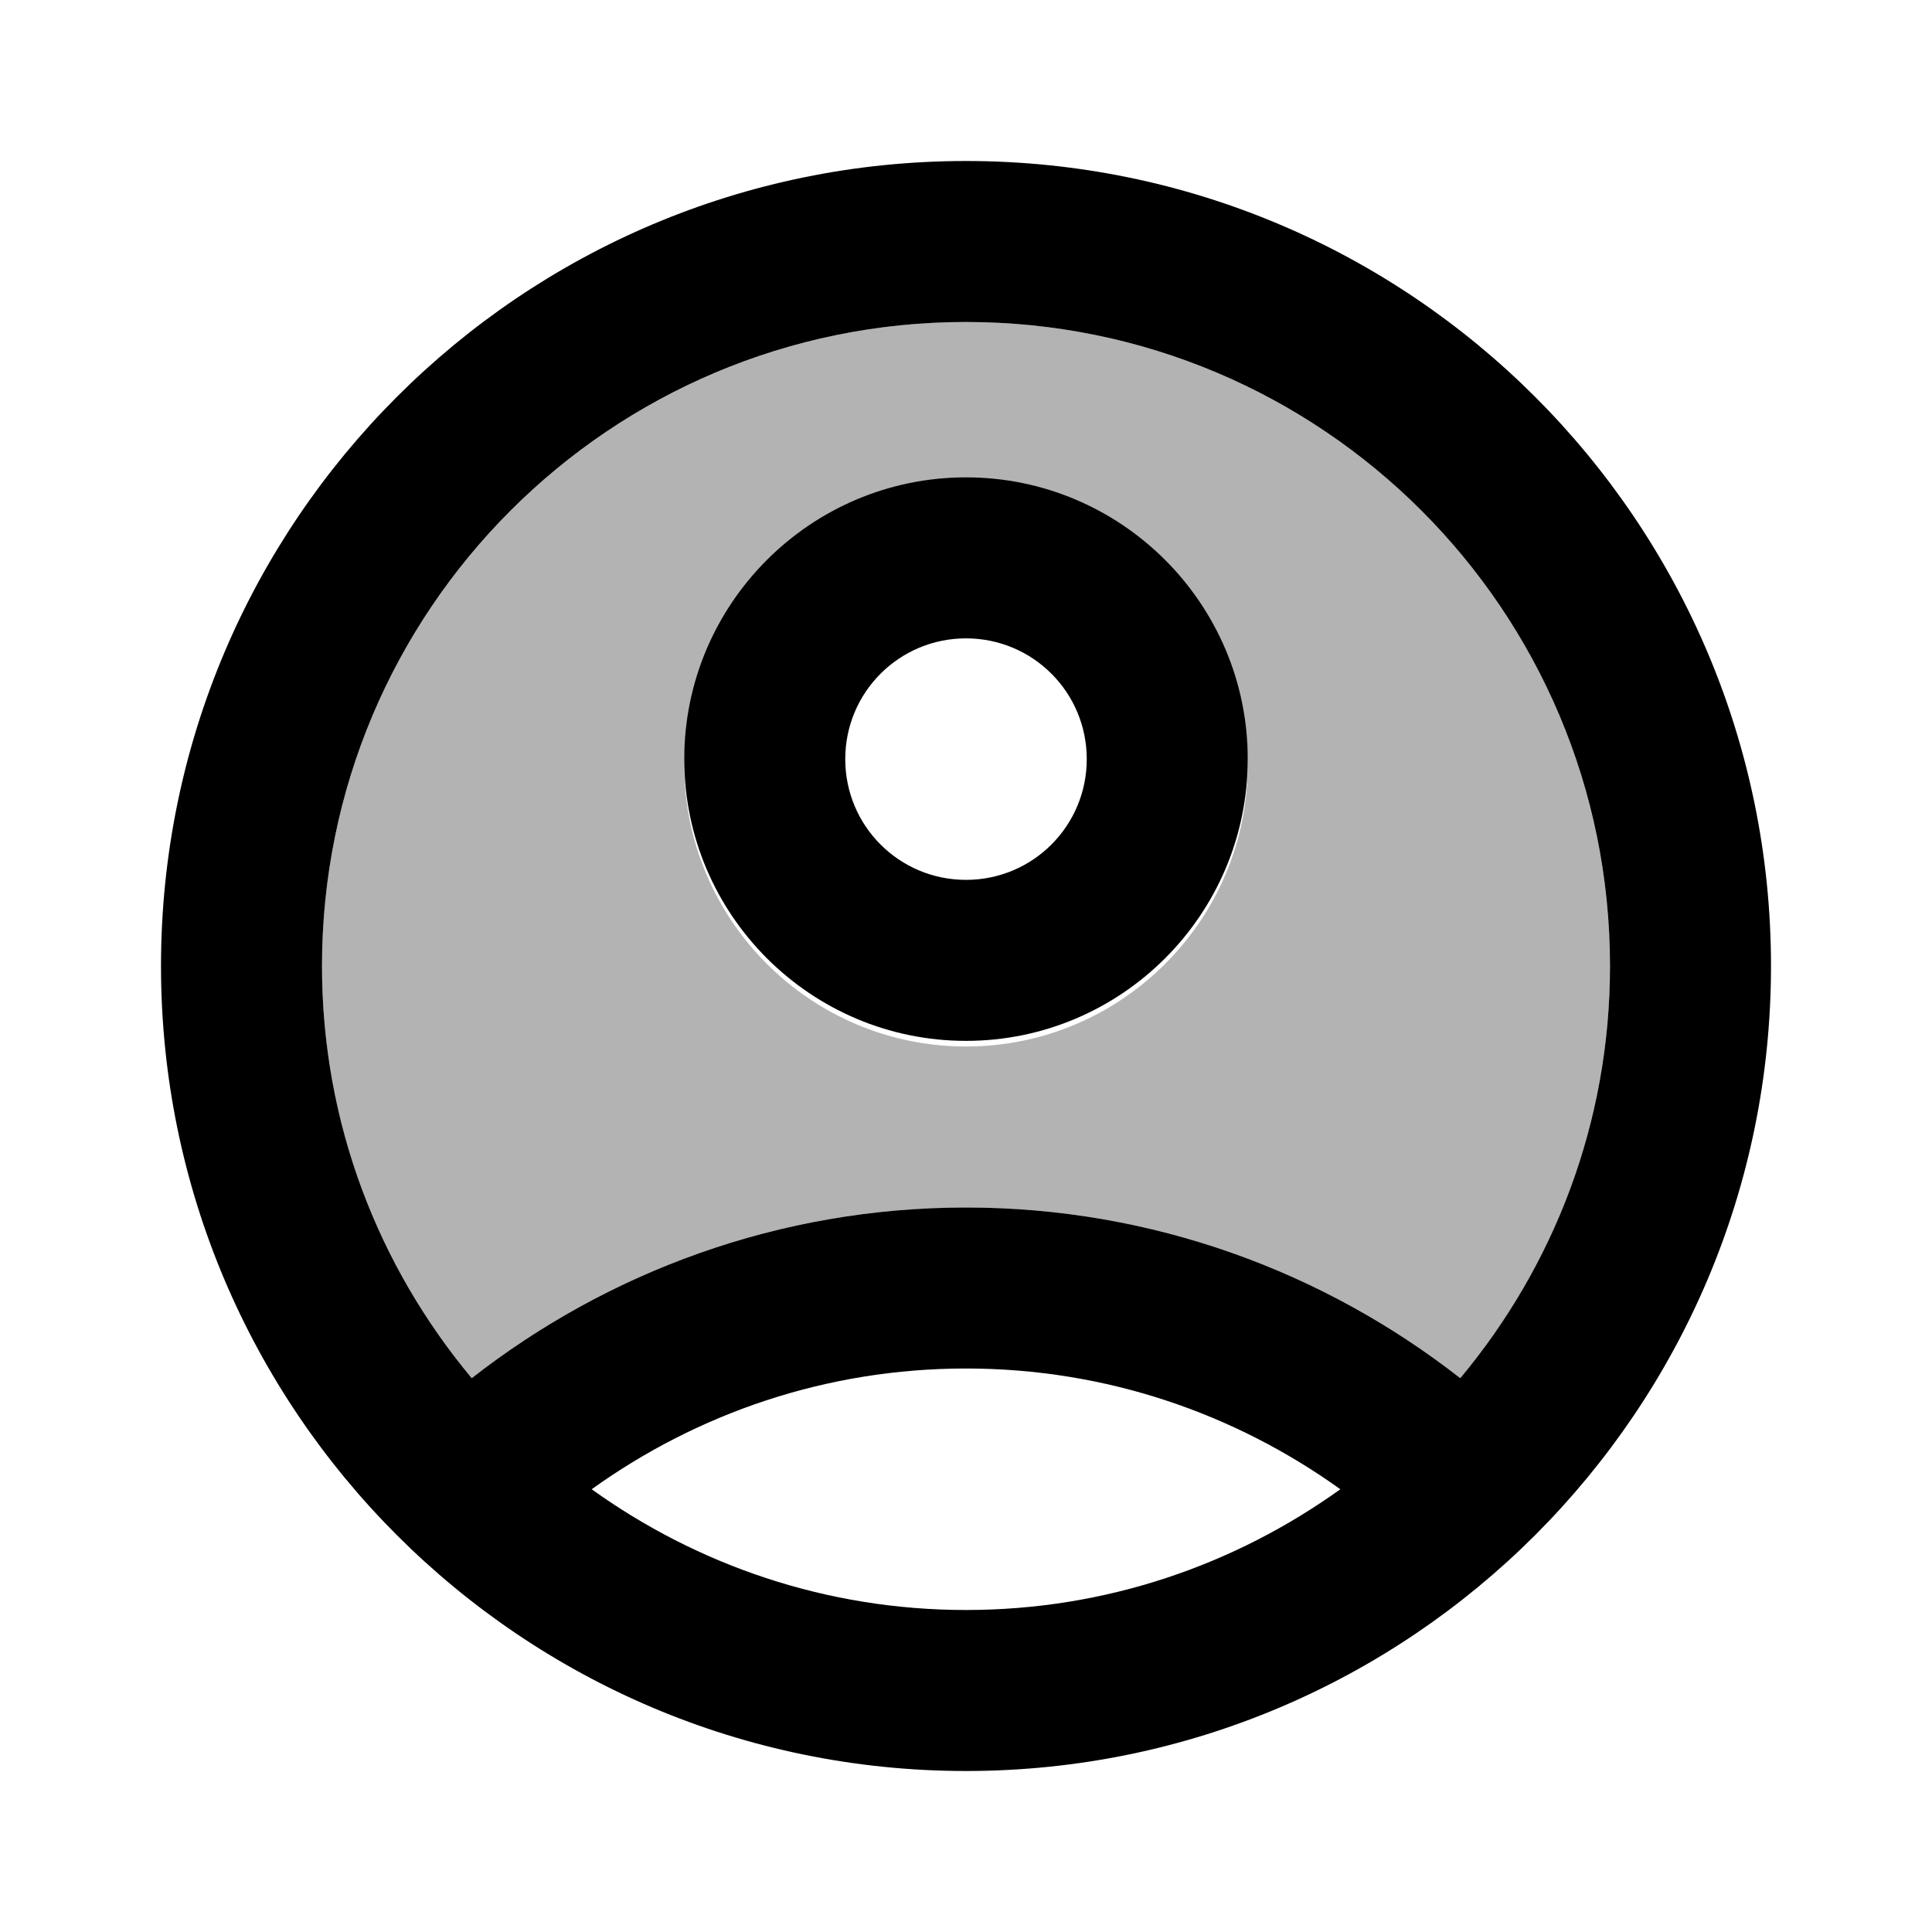
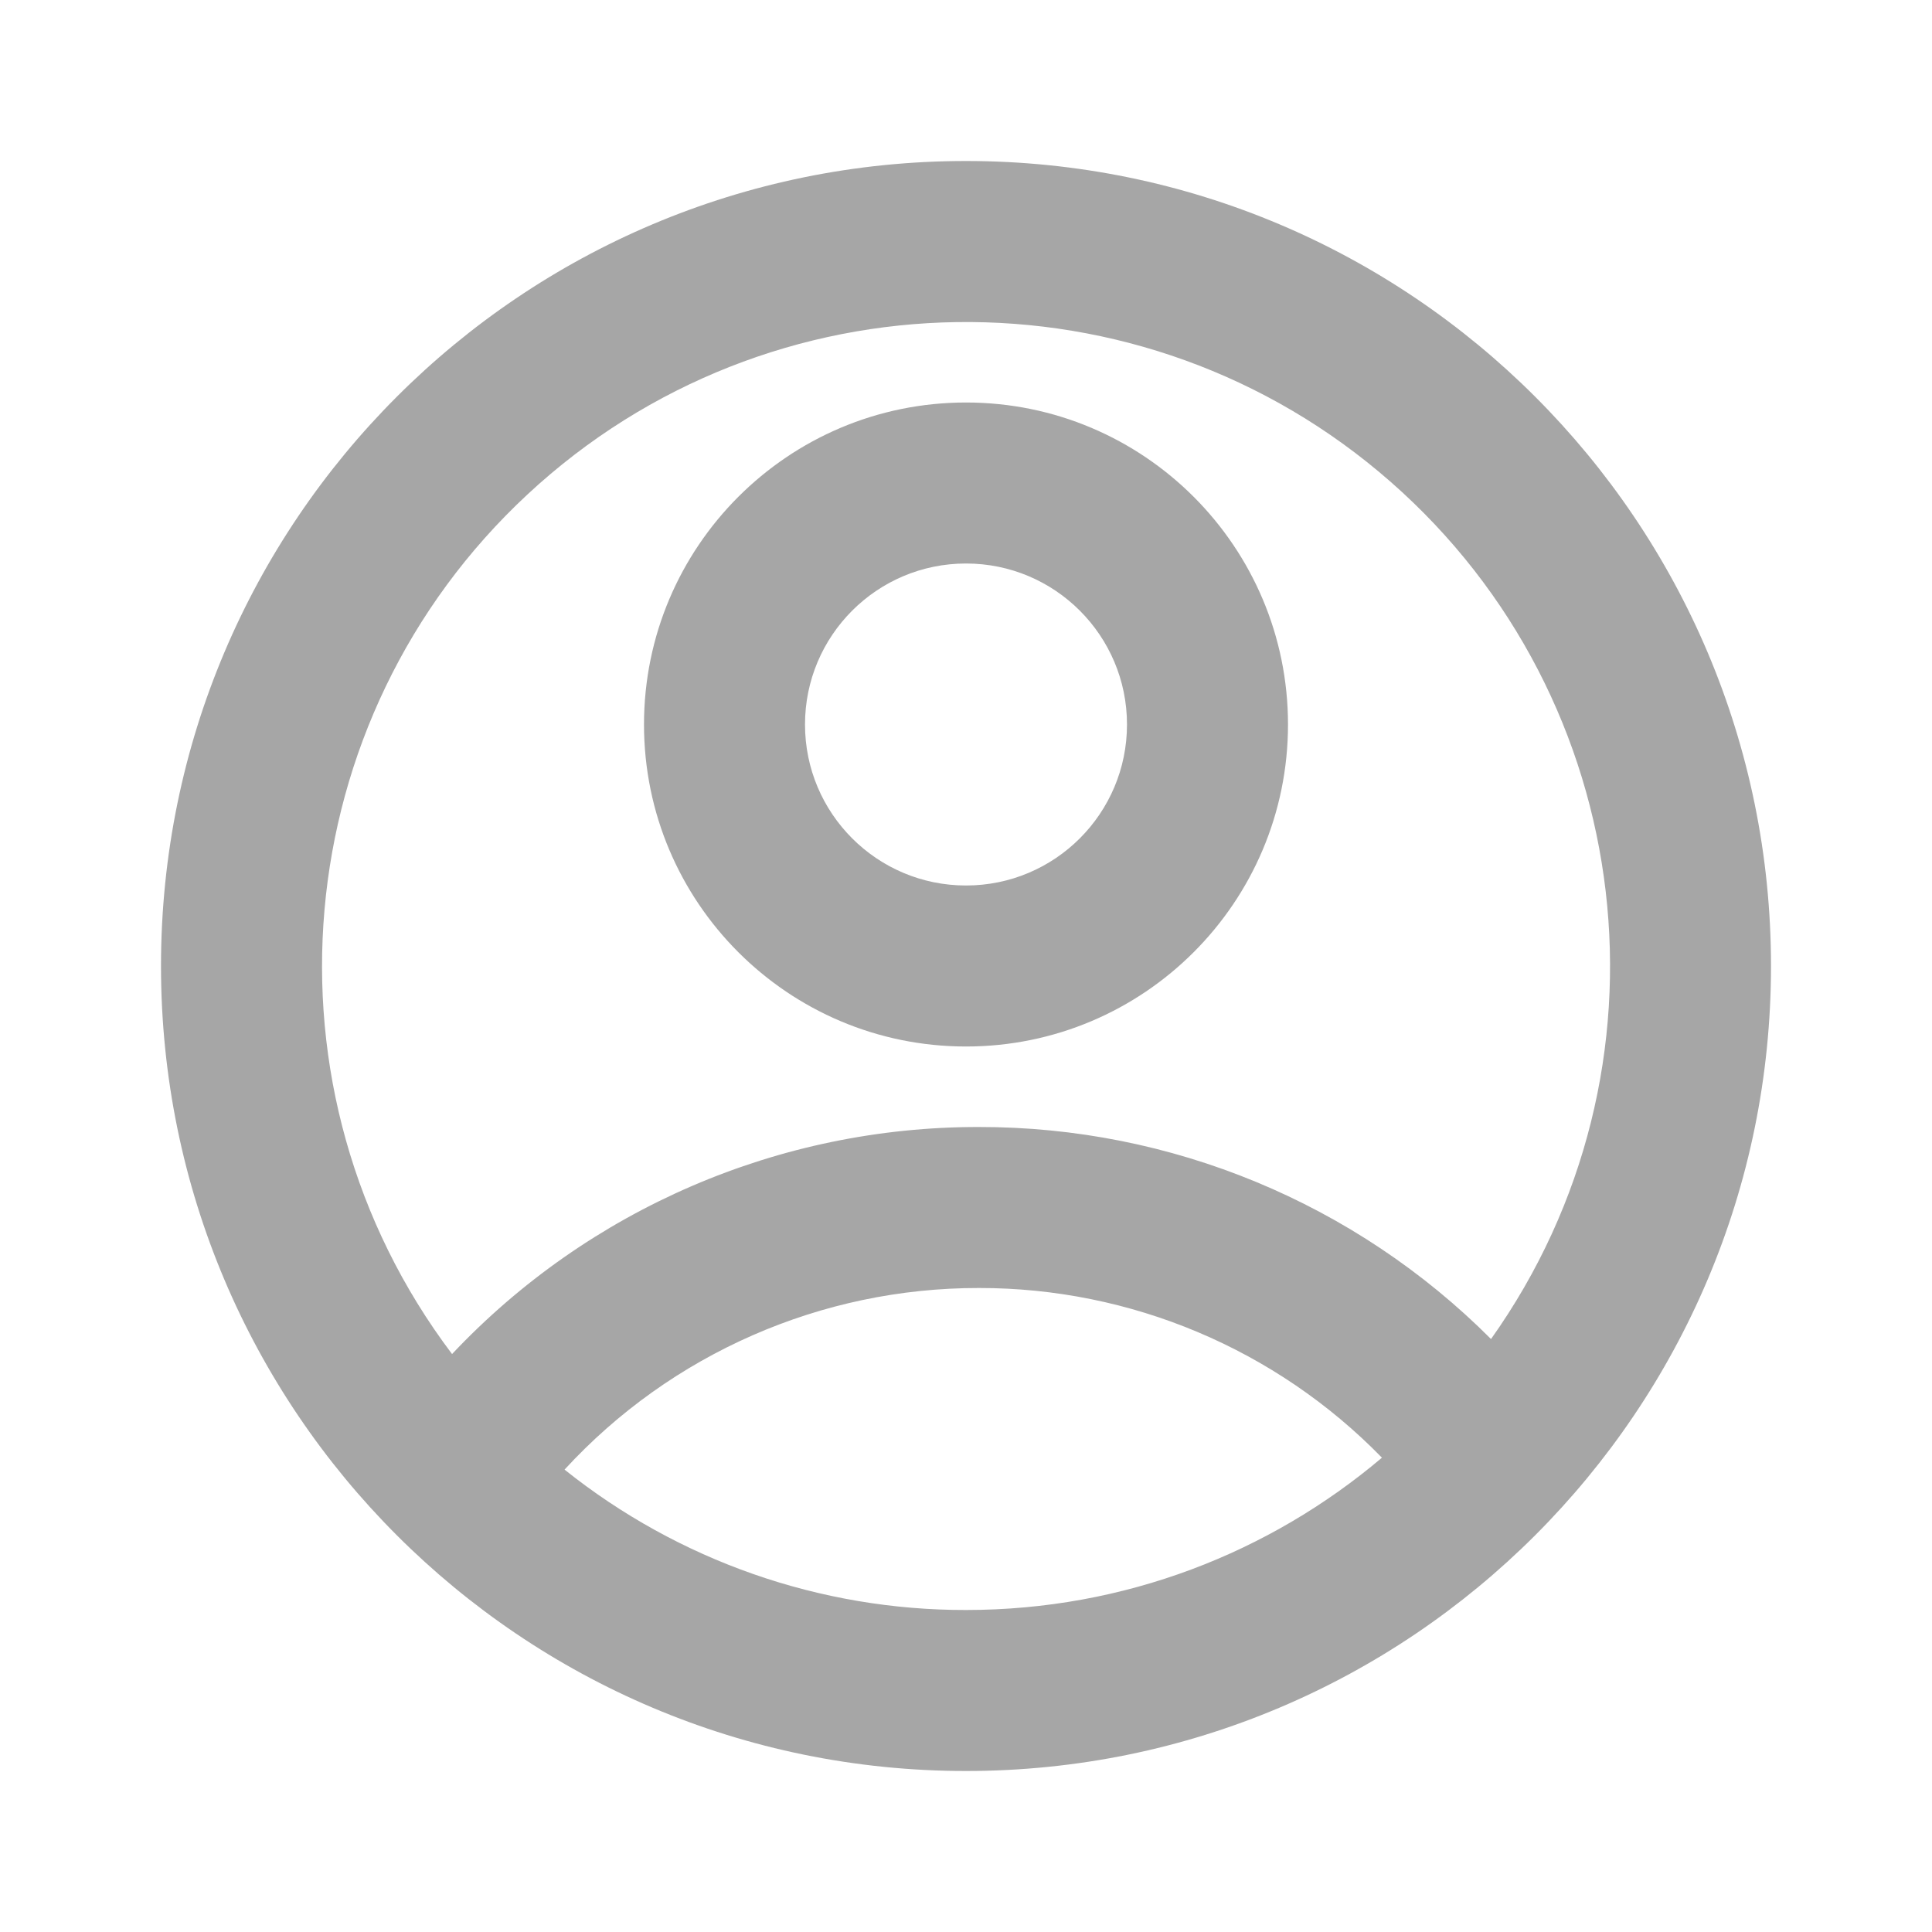
- <svg xmlns="http://www.w3.org/2000/svg" enable-background="new 0 0 24 24" height="24px" viewBox="0 0 24 24" width="24px" fill="#000000">
-   <g>
-     <rect fill="none" height="24" width="24" />
-   </g>
-   <g>
-     <g>
-       <path d="M12,4c-4.42,0-8,3.58-8,8c0,1.95,0.7,3.73,1.86,5.12C7.55,15.8,9.68,15,12,15 s4.45,0.8,6.14,2.12C19.3,15.73,20,13.95,20,12C20,7.58,16.42,4,12,4z M12,13c-1.93,0-3.5-1.57-3.5-3.5C8.5,7.57,10.07,6,12,6 s3.5,1.57,3.5,3.5C15.5,11.43,13.93,13,12,13z" enable-background="new" opacity=".3" />
-       <path d="M12,2C6.48,2,2,6.48,2,12c0,5.52,4.48,10,10,10s10-4.48,10-10C22,6.48,17.52,2,12,2z M12,20c-1.74,0-3.34-0.56-4.65-1.5 C8.66,17.56,10.26,17,12,17s3.34,0.56,4.65,1.5C15.34,19.44,13.74,20,12,20z M18.14,17.12C16.45,15.8,14.32,15,12,15 s-4.45,0.8-6.14,2.12C4.7,15.73,4,13.95,4,12c0-4.42,3.58-8,8-8s8,3.58,8,8C20,13.95,19.3,15.73,18.14,17.12z" />
-       <path d="M12,5.93c-1.93,0-3.5,1.57-3.5,3.5c0,1.93,1.57,3.5,3.5,3.5s3.5-1.57,3.5-3.5C15.5,7.5,13.93,5.93,12,5.93z M12,10.93 c-0.83,0-1.5-0.67-1.5-1.5s0.67-1.5,1.5-1.5s1.5,0.67,1.5,1.5S12.83,10.93,12,10.93z" />
-     </g>
-   </g>
+ <svg xmlns="http://www.w3.org/2000/svg" viewBox="0 0 24 24" width="24" height="24">
+   <path fill="none" d="M0 0h24v24H0z" />
+   <path d="M12 22C6.477 22 2 17.523 2 12S6.477 2 12 2s10 4.477 10 10-4.477 10-10 10zm-4.987-3.744A7.966 7.966 0 0 0 12 20c1.97 0 3.773-.712 5.167-1.892A6.979 6.979 0 0 0 12.16 16a6.981 6.981 0 0 0-5.147 2.256zM5.616 16.82A8.975 8.975 0 0 1 12.16 14a8.972 8.972 0 0 1 6.362 2.634 8 8 0 1 0-12.906.187zM12 13a4 4 0 1 1 0-8 4 4 0 0 1 0 8zm0-2a2 2 0 1 0 0-4 2 2 0 0 0 0 4z" fill="rgba(166,166,166,1)" />
</svg>
